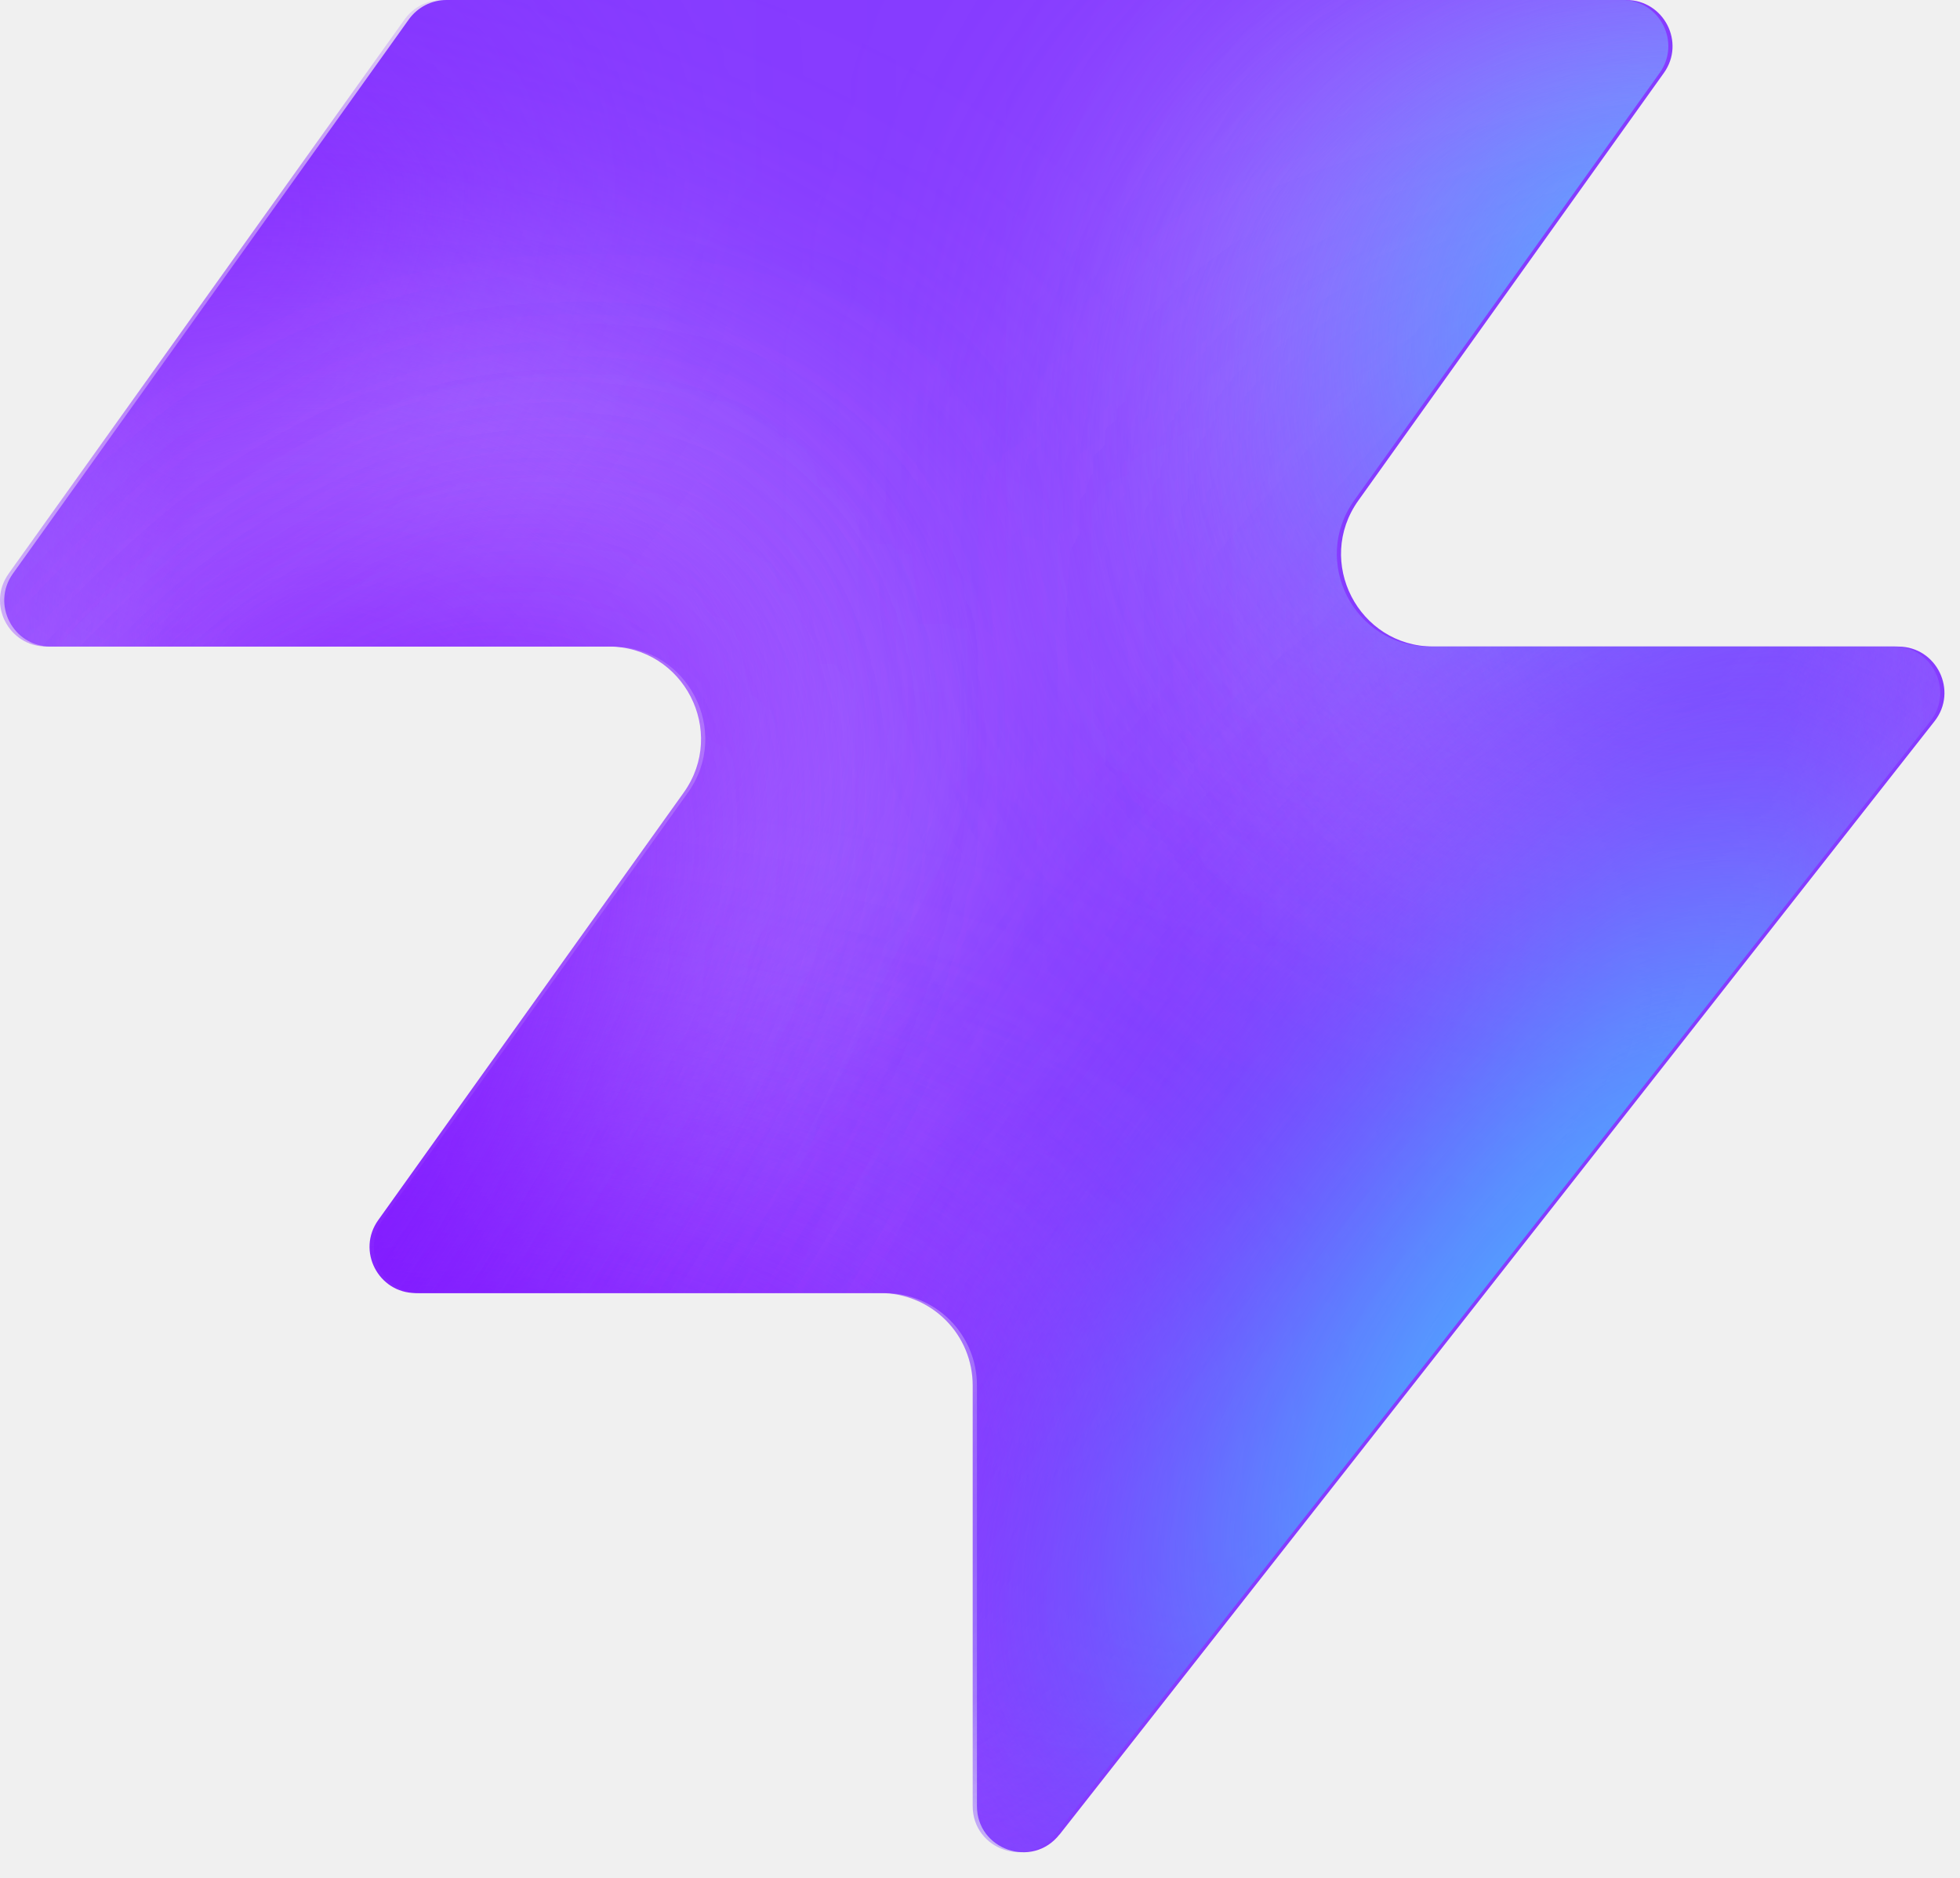
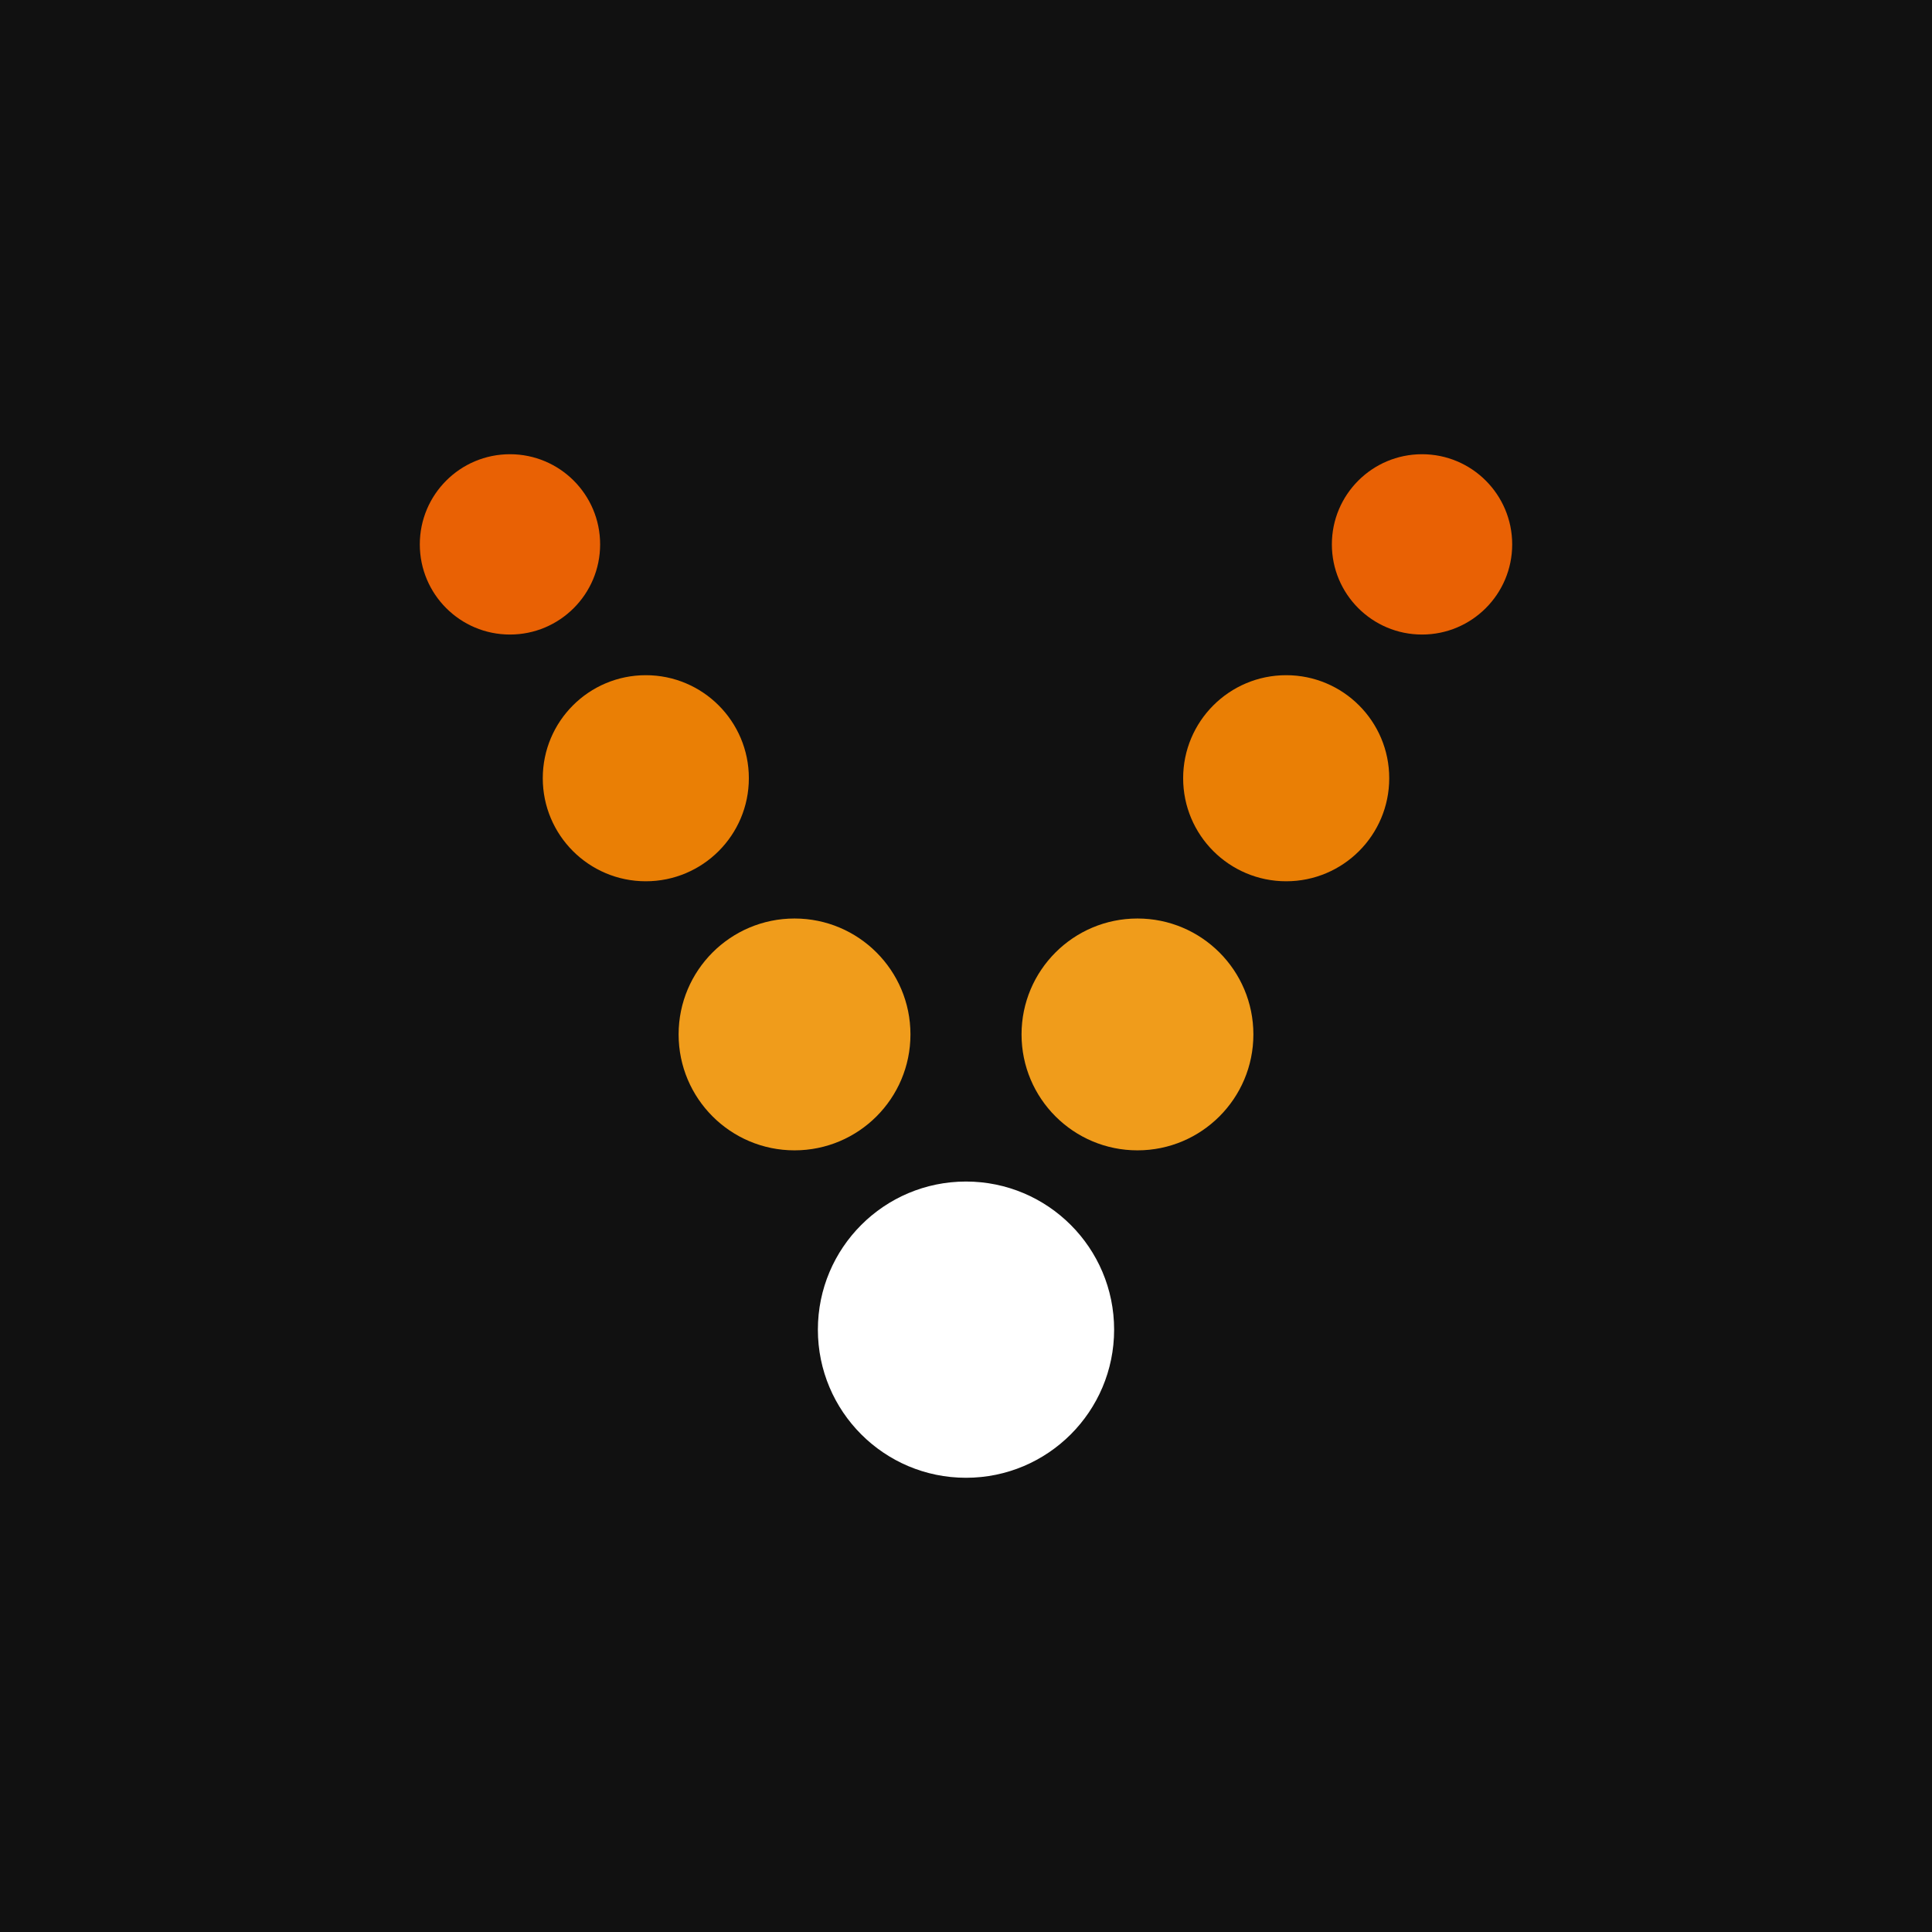
- <svg xmlns="http://www.w3.org/2000/svg" width="48" height="46" fill="none" viewBox="0 0 48 46">
-   <path fill="#863bff" d="M25.946 44.938c-.664.845-2.021.375-2.021-.698V33.937a2.26 2.26 0 0 0-2.262-2.262H10.287c-.92 0-1.456-1.04-.92-1.788l7.48-10.471c1.07-1.497 0-3.578-1.842-3.578H1.237c-.92 0-1.456-1.04-.92-1.788L10.013.474c.214-.297.556-.474.92-.474h28.894c.92 0 1.456 1.04.92 1.788l-7.48 10.471c-1.07 1.498 0 3.579 1.842 3.579h11.377c.943 0 1.473 1.088.89 1.83L25.947 44.94z" style="fill:#863bff;fill:color(display-p3 .525 .23 1);fill-opacity:1" />
-   <mask id="a" width="48" height="46" x="0" y="0" maskUnits="userSpaceOnUse" style="mask-type:alpha">
-     <path fill="#000" d="M25.842 44.938c-.664.844-2.021.375-2.021-.698V33.937a2.26 2.26 0 0 0-2.262-2.262H10.183c-.92 0-1.456-1.04-.92-1.788l7.48-10.471c1.07-1.498 0-3.579-1.842-3.579H1.133c-.92 0-1.456-1.04-.92-1.787L9.91.473c.214-.297.556-.474.92-.474h28.894c.92 0 1.456 1.04.92 1.788l-7.48 10.471c-1.07 1.498 0 3.578 1.842 3.578h11.377c.943 0 1.473 1.088.89 1.832L25.843 44.94z" style="fill:#000;fill-opacity:1" />
-   </mask>
-   <g mask="url(#a)">
-     <g filter="url(#b)">
-       <ellipse cx="5.508" cy="14.704" fill="#ede6ff" rx="5.508" ry="14.704" style="fill:#ede6ff;fill:color(display-p3 .927 .903 1);fill-opacity:1" transform="matrix(.00324 1 1 -.00324 -4.47 31.516)" />
-     </g>
-     <g filter="url(#c)">
-       <ellipse cx="10.399" cy="29.851" fill="#ede6ff" rx="10.399" ry="29.851" style="fill:#ede6ff;fill:color(display-p3 .927 .903 1);fill-opacity:1" transform="matrix(.00324 1 1 -.00324 -39.328 7.883)" />
-     </g>
-     <g filter="url(#d)">
-       <ellipse cx="5.508" cy="30.487" fill="#7e14ff" rx="5.508" ry="30.487" style="fill:#7e14ff;fill:color(display-p3 .492 .077 1);fill-opacity:1" transform="rotate(89.814 -25.913 -14.639)scale(1 -1)" />
-     </g>
-     <g filter="url(#e)">
-       <ellipse cx="5.508" cy="30.599" fill="#7e14ff" rx="5.508" ry="30.599" style="fill:#7e14ff;fill:color(display-p3 .492 .077 1);fill-opacity:1" transform="rotate(89.814 -32.644 -3.334)scale(1 -1)" />
-     </g>
-     <g filter="url(#f)">
-       <ellipse cx="5.508" cy="30.599" fill="#7e14ff" rx="5.508" ry="30.599" style="fill:#7e14ff;fill:color(display-p3 .492 .077 1);fill-opacity:1" transform="matrix(.00324 1 1 -.00324 -34.34 30.47)" />
-     </g>
-     <g filter="url(#g)">
-       <ellipse cx="14.072" cy="22.078" fill="#ede6ff" rx="14.072" ry="22.078" style="fill:#ede6ff;fill:color(display-p3 .927 .903 1);fill-opacity:1" transform="rotate(93.35 24.506 48.493)scale(-1 1)" />
-     </g>
-     <g filter="url(#h)">
-       <ellipse cx="3.47" cy="21.501" fill="#7e14ff" rx="3.47" ry="21.501" style="fill:#7e14ff;fill:color(display-p3 .492 .077 1);fill-opacity:1" transform="rotate(89.009 28.708 47.59)scale(-1 1)" />
-     </g>
-     <g filter="url(#i)">
-       <ellipse cx="3.47" cy="21.501" fill="#7e14ff" rx="3.47" ry="21.501" style="fill:#7e14ff;fill:color(display-p3 .492 .077 1);fill-opacity:1" transform="rotate(89.009 28.708 47.59)scale(-1 1)" />
-     </g>
-     <g filter="url(#j)">
-       <ellipse cx=".387" cy="8.972" fill="#7e14ff" rx="4.407" ry="29.108" style="fill:#7e14ff;fill:color(display-p3 .492 .077 1);fill-opacity:1" transform="rotate(39.51 .387 8.972)" />
-     </g>
-     <g filter="url(#k)">
-       <ellipse cx="47.523" cy="-6.092" fill="#7e14ff" rx="4.407" ry="29.108" style="fill:#7e14ff;fill:color(display-p3 .492 .077 1);fill-opacity:1" transform="rotate(37.892 47.523 -6.092)" />
-     </g>
-     <g filter="url(#l)">
-       <ellipse cx="41.412" cy="6.333" fill="#47bfff" rx="5.971" ry="9.665" style="fill:#47bfff;fill:color(display-p3 .28 .748 1);fill-opacity:1" transform="rotate(37.892 41.412 6.333)" />
-     </g>
-     <g filter="url(#m)">
-       <ellipse cx="-1.879" cy="38.332" fill="#7e14ff" rx="4.407" ry="29.108" style="fill:#7e14ff;fill:color(display-p3 .492 .077 1);fill-opacity:1" transform="rotate(37.892 -1.88 38.332)" />
-     </g>
-     <g filter="url(#n)">
-       <ellipse cx="-1.879" cy="38.332" fill="#7e14ff" rx="4.407" ry="29.108" style="fill:#7e14ff;fill:color(display-p3 .492 .077 1);fill-opacity:1" transform="rotate(37.892 -1.88 38.332)" />
-     </g>
-     <g filter="url(#o)">
-       <ellipse cx="35.651" cy="29.907" fill="#7e14ff" rx="4.407" ry="29.108" style="fill:#7e14ff;fill:color(display-p3 .492 .077 1);fill-opacity:1" transform="rotate(37.892 35.651 29.907)" />
-     </g>
-     <g filter="url(#p)">
-       <ellipse cx="38.418" cy="32.4" fill="#47bfff" rx="5.971" ry="15.297" style="fill:#47bfff;fill:color(display-p3 .28 .748 1);fill-opacity:1" transform="rotate(37.892 38.418 32.4)" />
-     </g>
-   </g>
-   <defs>
-     <filter id="b" width="60.045" height="41.654" x="-19.77" y="16.149" color-interpolation-filters="sRGB" filterUnits="userSpaceOnUse">
-       <feFlood flood-opacity="0" result="BackgroundImageFix" />
-       <feBlend in="SourceGraphic" in2="BackgroundImageFix" result="shape" />
-       <feGaussianBlur result="effect1_foregroundBlur_2002_17158" stdDeviation="7.659" />
-     </filter>
-     <filter id="c" width="90.34" height="51.437" x="-54.613" y="-7.533" color-interpolation-filters="sRGB" filterUnits="userSpaceOnUse">
-       <feFlood flood-opacity="0" result="BackgroundImageFix" />
-       <feBlend in="SourceGraphic" in2="BackgroundImageFix" result="shape" />
-       <feGaussianBlur result="effect1_foregroundBlur_2002_17158" stdDeviation="7.659" />
-     </filter>
-     <filter id="d" width="79.355" height="29.4" x="-49.64" y="2.03" color-interpolation-filters="sRGB" filterUnits="userSpaceOnUse">
-       <feFlood flood-opacity="0" result="BackgroundImageFix" />
-       <feBlend in="SourceGraphic" in2="BackgroundImageFix" result="shape" />
-       <feGaussianBlur result="effect1_foregroundBlur_2002_17158" stdDeviation="4.596" />
-     </filter>
-     <filter id="e" width="79.579" height="29.4" x="-45.045" y="20.029" color-interpolation-filters="sRGB" filterUnits="userSpaceOnUse">
-       <feFlood flood-opacity="0" result="BackgroundImageFix" />
-       <feBlend in="SourceGraphic" in2="BackgroundImageFix" result="shape" />
-       <feGaussianBlur result="effect1_foregroundBlur_2002_17158" stdDeviation="4.596" />
-     </filter>
-     <filter id="f" width="79.579" height="29.4" x="-43.513" y="21.178" color-interpolation-filters="sRGB" filterUnits="userSpaceOnUse">
-       <feFlood flood-opacity="0" result="BackgroundImageFix" />
-       <feBlend in="SourceGraphic" in2="BackgroundImageFix" result="shape" />
-       <feGaussianBlur result="effect1_foregroundBlur_2002_17158" stdDeviation="4.596" />
-     </filter>
-     <filter id="g" width="74.749" height="58.852" x="15.756" y="-17.901" color-interpolation-filters="sRGB" filterUnits="userSpaceOnUse">
-       <feFlood flood-opacity="0" result="BackgroundImageFix" />
-       <feBlend in="SourceGraphic" in2="BackgroundImageFix" result="shape" />
-       <feGaussianBlur result="effect1_foregroundBlur_2002_17158" stdDeviation="7.659" />
-     </filter>
-     <filter id="h" width="61.377" height="25.362" x="23.548" y="2.284" color-interpolation-filters="sRGB" filterUnits="userSpaceOnUse">
-       <feFlood flood-opacity="0" result="BackgroundImageFix" />
-       <feBlend in="SourceGraphic" in2="BackgroundImageFix" result="shape" />
-       <feGaussianBlur result="effect1_foregroundBlur_2002_17158" stdDeviation="4.596" />
-     </filter>
-     <filter id="i" width="61.377" height="25.362" x="23.548" y="2.284" color-interpolation-filters="sRGB" filterUnits="userSpaceOnUse">
-       <feFlood flood-opacity="0" result="BackgroundImageFix" />
-       <feBlend in="SourceGraphic" in2="BackgroundImageFix" result="shape" />
-       <feGaussianBlur result="effect1_foregroundBlur_2002_17158" stdDeviation="4.596" />
-     </filter>
-     <filter id="j" width="56.045" height="63.649" x="-27.636" y="-22.853" color-interpolation-filters="sRGB" filterUnits="userSpaceOnUse">
-       <feFlood flood-opacity="0" result="BackgroundImageFix" />
-       <feBlend in="SourceGraphic" in2="BackgroundImageFix" result="shape" />
-       <feGaussianBlur result="effect1_foregroundBlur_2002_17158" stdDeviation="4.596" />
-     </filter>
-     <filter id="k" width="54.814" height="64.646" x="20.116" y="-38.415" color-interpolation-filters="sRGB" filterUnits="userSpaceOnUse">
-       <feFlood flood-opacity="0" result="BackgroundImageFix" />
-       <feBlend in="SourceGraphic" in2="BackgroundImageFix" result="shape" />
-       <feGaussianBlur result="effect1_foregroundBlur_2002_17158" stdDeviation="4.596" />
-     </filter>
-     <filter id="l" width="33.541" height="35.313" x="24.641" y="-11.323" color-interpolation-filters="sRGB" filterUnits="userSpaceOnUse">
-       <feFlood flood-opacity="0" result="BackgroundImageFix" />
-       <feBlend in="SourceGraphic" in2="BackgroundImageFix" result="shape" />
-       <feGaussianBlur result="effect1_foregroundBlur_2002_17158" stdDeviation="4.596" />
-     </filter>
-     <filter id="m" width="54.814" height="64.646" x="-29.286" y="6.009" color-interpolation-filters="sRGB" filterUnits="userSpaceOnUse">
-       <feFlood flood-opacity="0" result="BackgroundImageFix" />
-       <feBlend in="SourceGraphic" in2="BackgroundImageFix" result="shape" />
-       <feGaussianBlur result="effect1_foregroundBlur_2002_17158" stdDeviation="4.596" />
-     </filter>
-     <filter id="n" width="54.814" height="64.646" x="-29.286" y="6.009" color-interpolation-filters="sRGB" filterUnits="userSpaceOnUse">
-       <feFlood flood-opacity="0" result="BackgroundImageFix" />
-       <feBlend in="SourceGraphic" in2="BackgroundImageFix" result="shape" />
-       <feGaussianBlur result="effect1_foregroundBlur_2002_17158" stdDeviation="4.596" />
-     </filter>
-     <filter id="o" width="54.814" height="64.646" x="8.244" y="-2.416" color-interpolation-filters="sRGB" filterUnits="userSpaceOnUse">
-       <feFlood flood-opacity="0" result="BackgroundImageFix" />
-       <feBlend in="SourceGraphic" in2="BackgroundImageFix" result="shape" />
-       <feGaussianBlur result="effect1_foregroundBlur_2002_17158" stdDeviation="4.596" />
-     </filter>
-     <filter id="p" width="39.409" height="43.623" x="18.713" y="10.588" color-interpolation-filters="sRGB" filterUnits="userSpaceOnUse">
-       <feFlood flood-opacity="0" result="BackgroundImageFix" />
-       <feBlend in="SourceGraphic" in2="BackgroundImageFix" result="shape" />
-       <feGaussianBlur result="effect1_foregroundBlur_2002_17158" stdDeviation="4.596" />
-     </filter>
-   </defs>
+ <svg xmlns="http://www.w3.org/2000/svg" viewBox="0 0 96 96" role="img" aria-labelledby="title">
+   <rect width="96" height="96" fill="#111111" />
+   <path fill="#F09C1B" d="M33.72 51.4A5.76 5.76 0 1 1 45.24 51.4A5.76 5.76 0 1 1 33.72 51.4ZM50.76 51.4A5.76 5.76 0 1 1 62.28 51.4A5.76 5.76 0 1 1 50.76 51.4Z" />
+   <path fill="#EA7F05" d="M26.97 38.67A5.12 5.12 0 1 1 37.21 38.67A5.12 5.12 0 1 1 26.97 38.67ZM58.79 38.67A5.12 5.12 0 1 1 69.03 38.67A5.12 5.12 0 1 1 58.79 38.67Z" />
+   <path fill="#E96104" d="M20.86 27.05A4.48 4.48 0 1 1 29.82 27.05A4.48 4.48 0 1 1 20.86 27.05ZM66.18 27.05A4.48 4.48 0 1 1 75.14 27.05A4.48 4.48 0 1 1 66.18 27.05Z" />
+   <path fill="#FFFFFF" d="M40.64 66.07A7.36 7.36 0 1 1 55.36 66.07A7.36 7.36 0 1 1 40.64 66.07Z" />
</svg>
